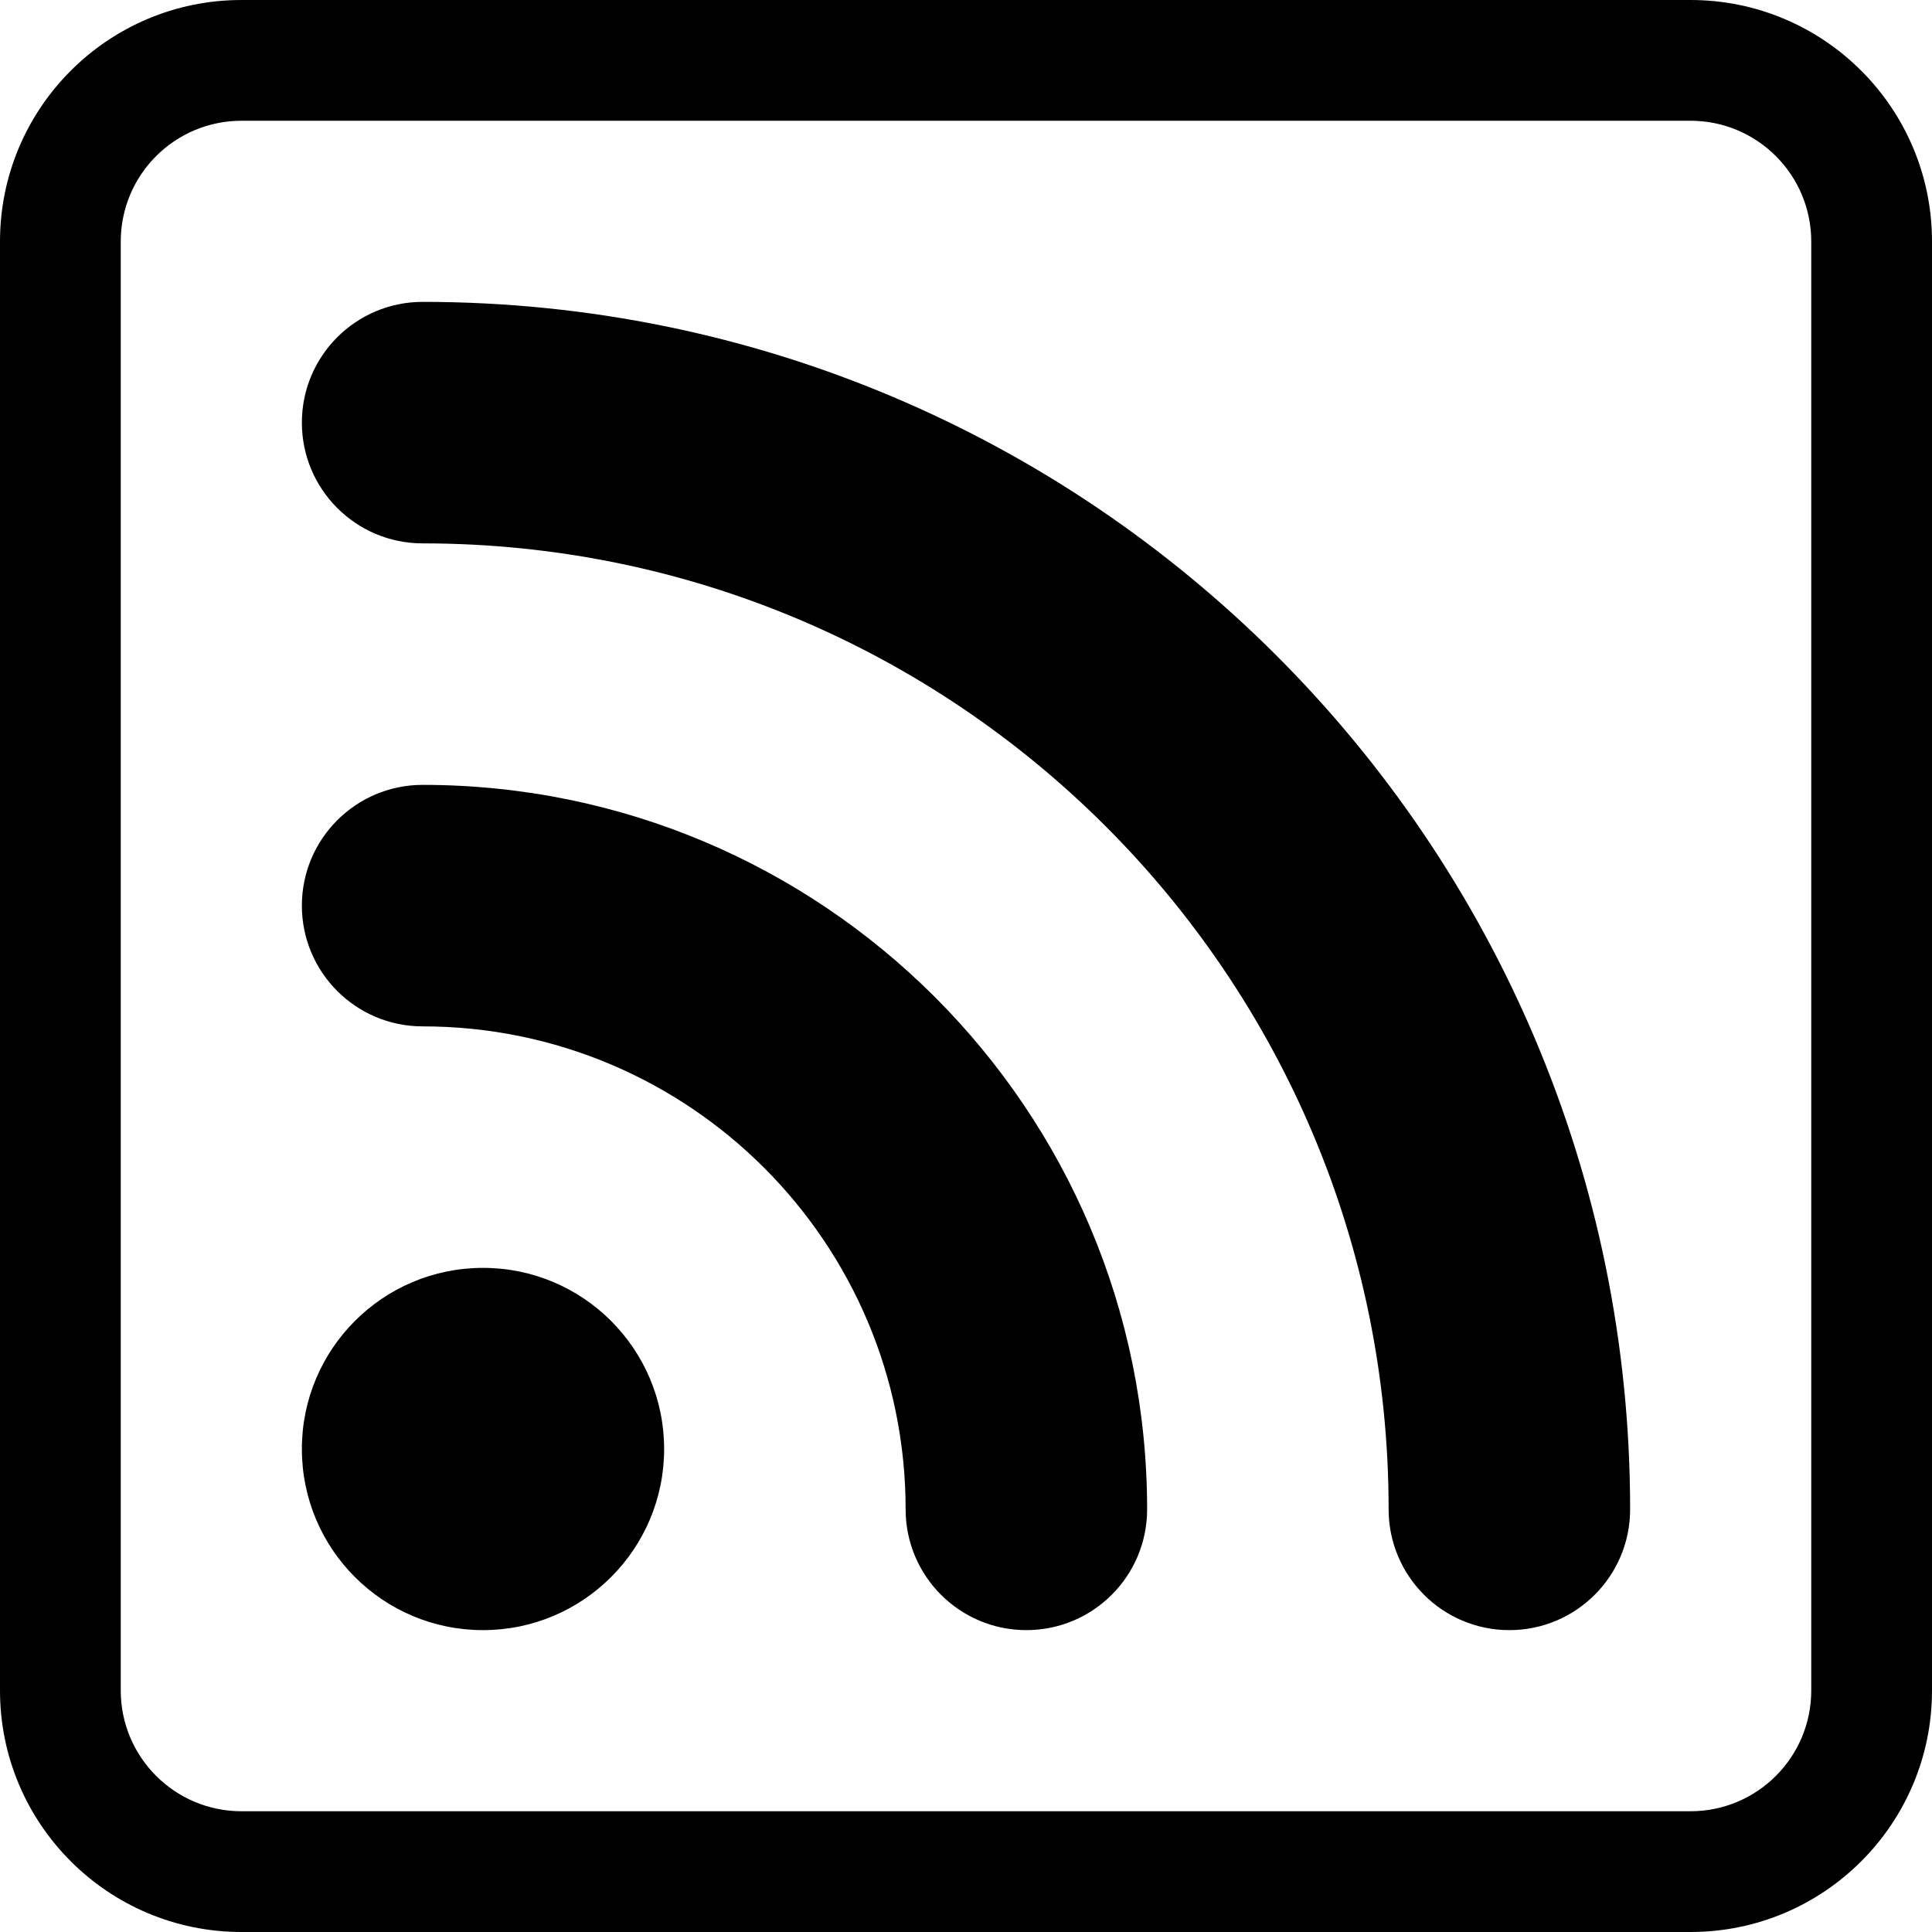
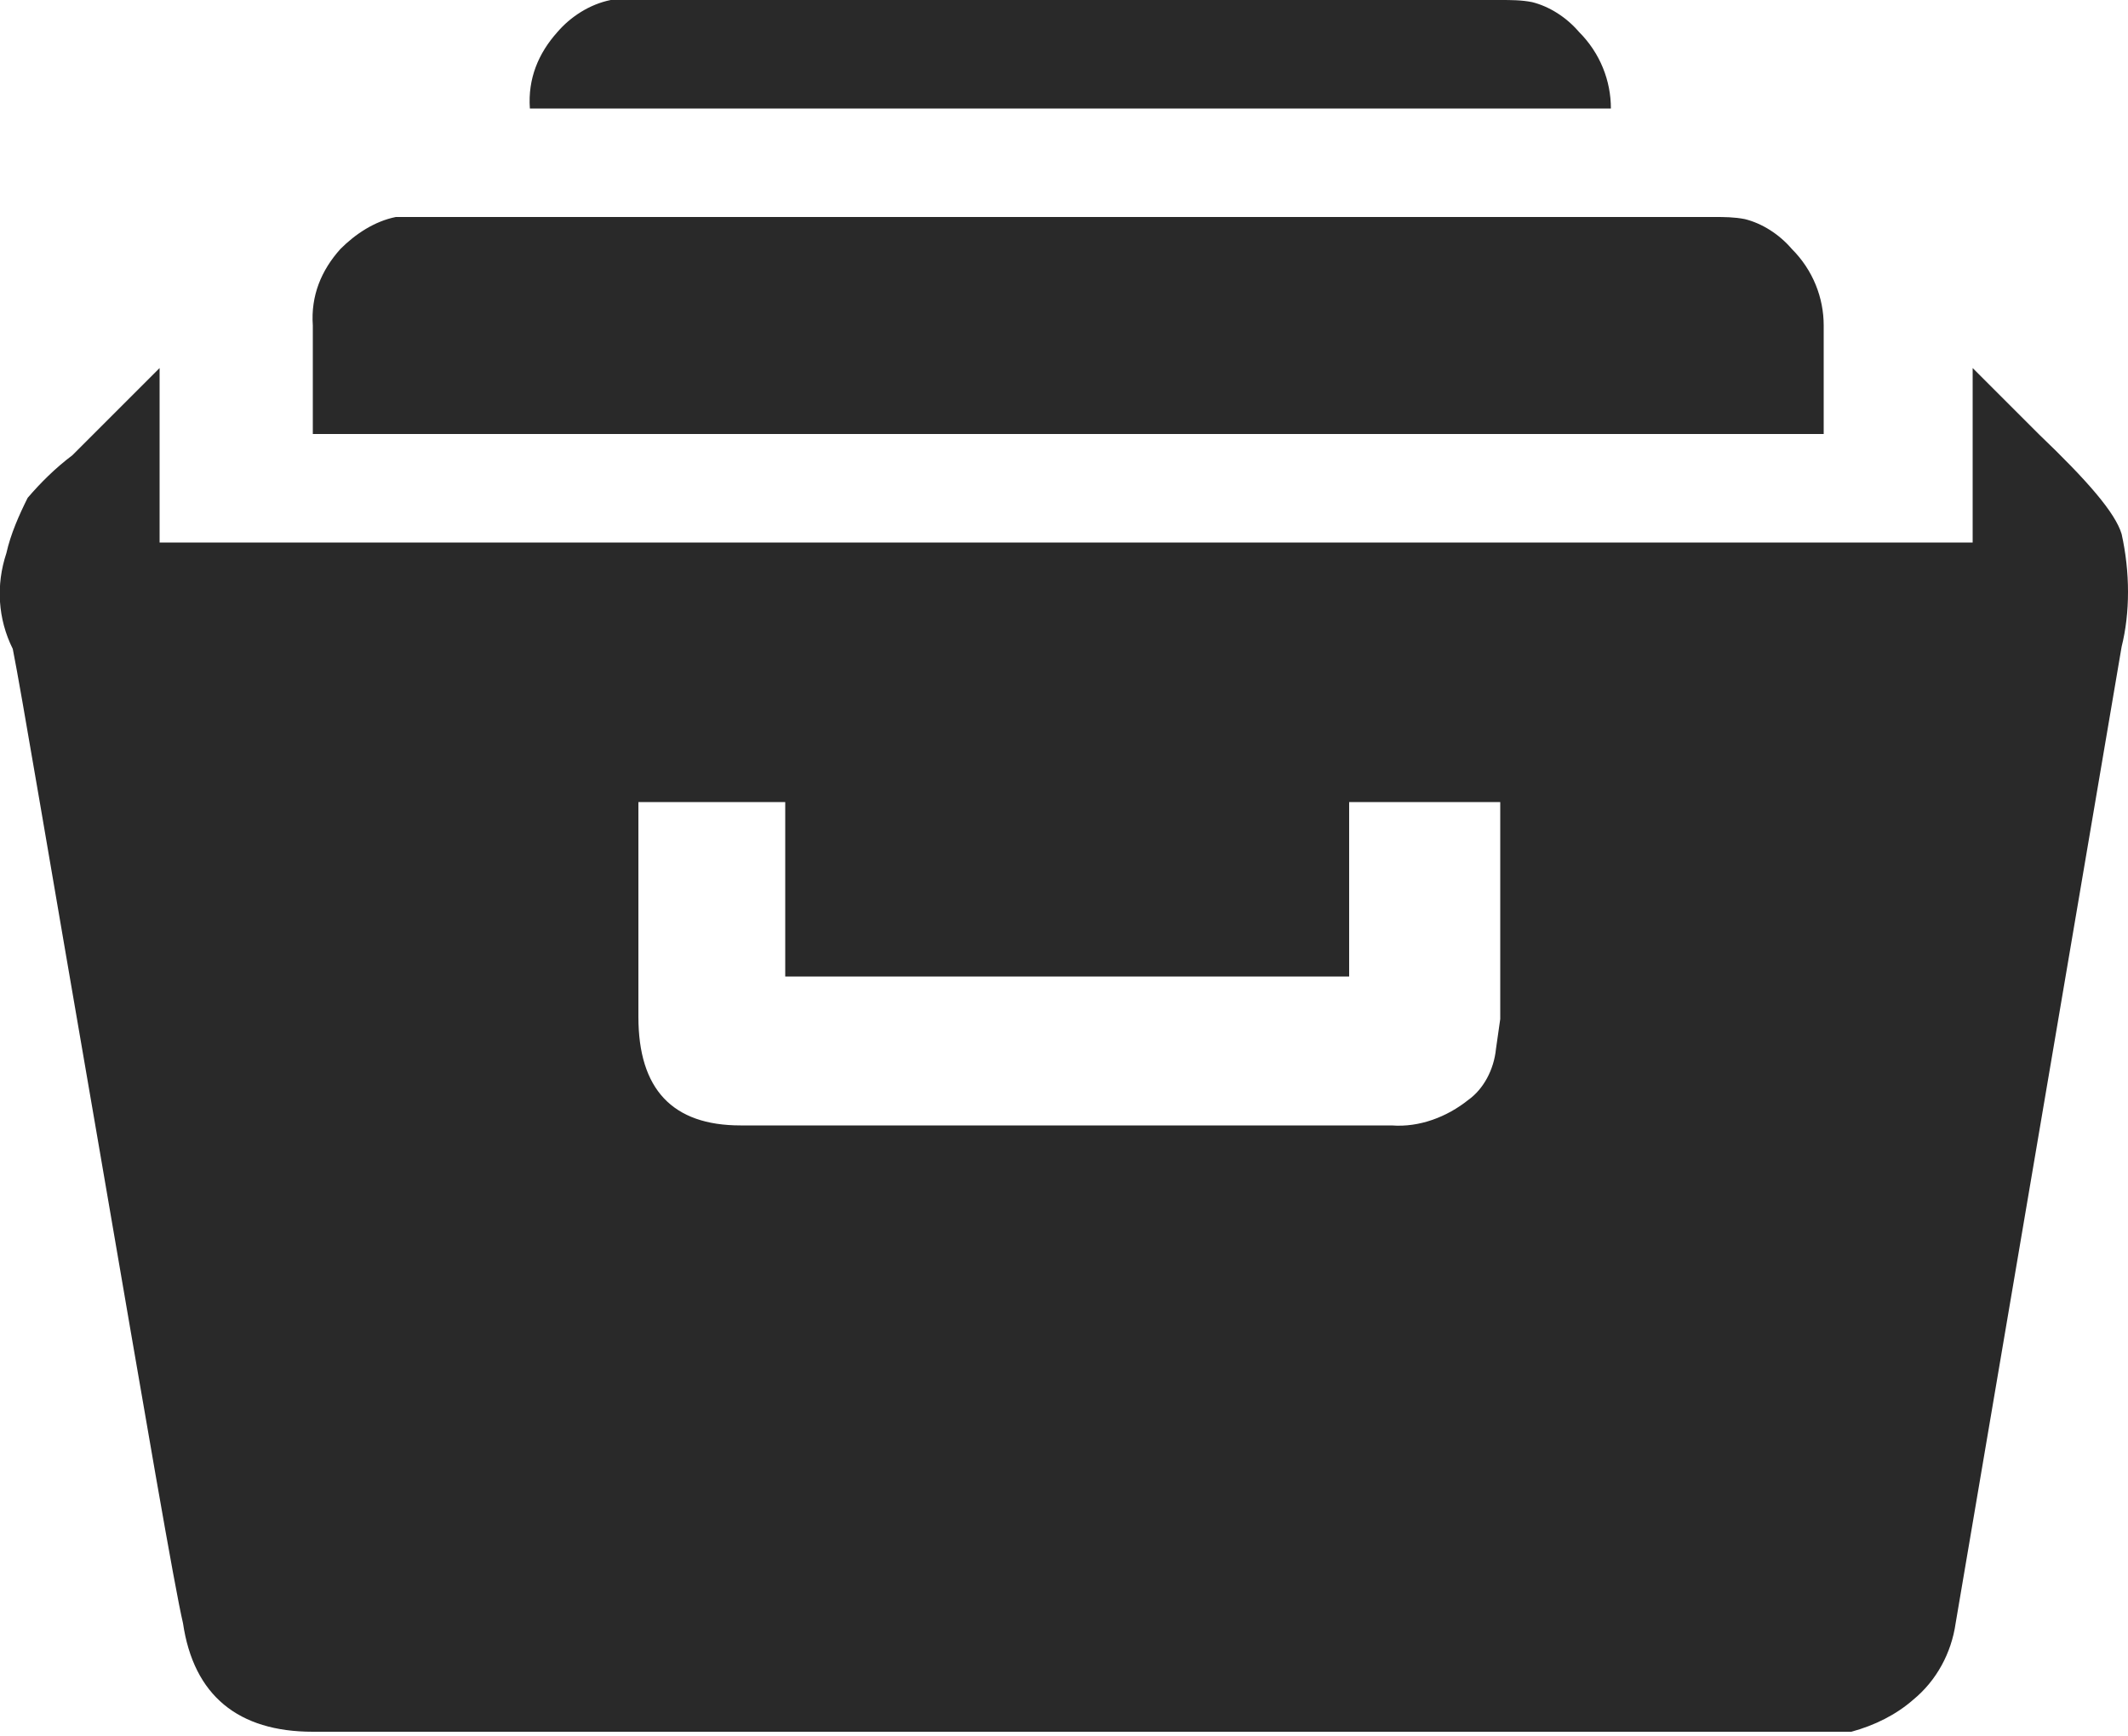
- <svg xmlns="http://www.w3.org/2000/svg" width="16" height="16" fill="currentColor" class="bi bi-rss" viewBox="0 0 16 16">
-   <path d="M14 1a1 1 0 0 1 1 1v12a1 1 0 0 1-1 1H2a1 1 0 0 1-1-1V2a1 1 0 0 1 1-1h12zM2 0a2 2 0 0 0-2 2v12a2 2 0 0 0 2 2h12a2 2 0 0 0 2-2V2a2 2 0 0 0-2-2H2z" />
-   <path d="M5.5 12a1.5 1.5 0 1 1-3 0 1.5 1.5 0 0 1 3 0zm-3-8.5a1 1 0 0 1 1-1c5.523 0 10 4.477 10 10a1 1 0 1 1-2 0 8 8 0 0 0-8-8 1 1 0 0 1-1-1zm0 4a1 1 0 0 1 1-1 6 6 0 0 1 6 6 1 1 0 1 1-2 0 4 4 0 0 0-4-4 1 1 0 0 1-1-1z" />
+ <svg xmlns="http://www.w3.org/2000/svg" viewBox="0 0 100 81.6">
+   <style type="text/css"> 
+  .st0{fill:#292929;}
+  </style>
+   <path class="st0" d="M74.2 1.5c-0.6-0.7-1.4-1.2-2.2-1.4C71.5 0 71 0 70.5 0H28.7c-1 0.2-1.9 0.8-2.5 1.5 -0.9 1-1.4 2.2-1.3 3.6h50.8C75.7 3.8 75.2 2.5 74.2 1.5z" />
+   <path class="st0" d="M99.7 25.1c-0.3-1-1.6-2.5-3.9-4.7l-3.1-3.1v8.2H7.5v-8.2l-3.1 3.1 -1 1c-0.8 0.6-1.5 1.3-2.1 2 -0.4 0.8-0.8 1.7-1 2.6 -0.5 1.5-0.4 3.1 0.3 4.5 0.4 2 1.7 9.8 4 23.1 2.3 13.4 3.6 21 4 22.7 0.5 3.4 2.6 5.1 6.1 5.1H87c1.1-0.3 2.1-0.8 2.9-1.5 1.1-0.9 1.8-2.2 2-3.6l7.8-45.9C100.1 28.8 100.1 26.9 99.7 25.1zM70.5 47.9l-0.2 1.4c-0.1 1-0.6 1.9-1.3 2.4 -1 0.8-2.3 1.3-3.6 1.2H34.8c-3.2 0-4.8-1.7-4.8-5.1V37.7h6.9v8.2h26.5v-8.2h7.1V47.9z" />
+   <path class="st0" d="M85.7 15.3L85.7 15.3c0-1.3-0.5-2.6-1.5-3.6 -0.6-0.7-1.4-1.2-2.2-1.4 -0.5-0.1-1-0.1-1.4-0.1h-62c-1 0.2-1.9 0.8-2.6 1.5 -0.9 1-1.4 2.2-1.3 3.6v5.1h71V15.3z" />
</svg>
